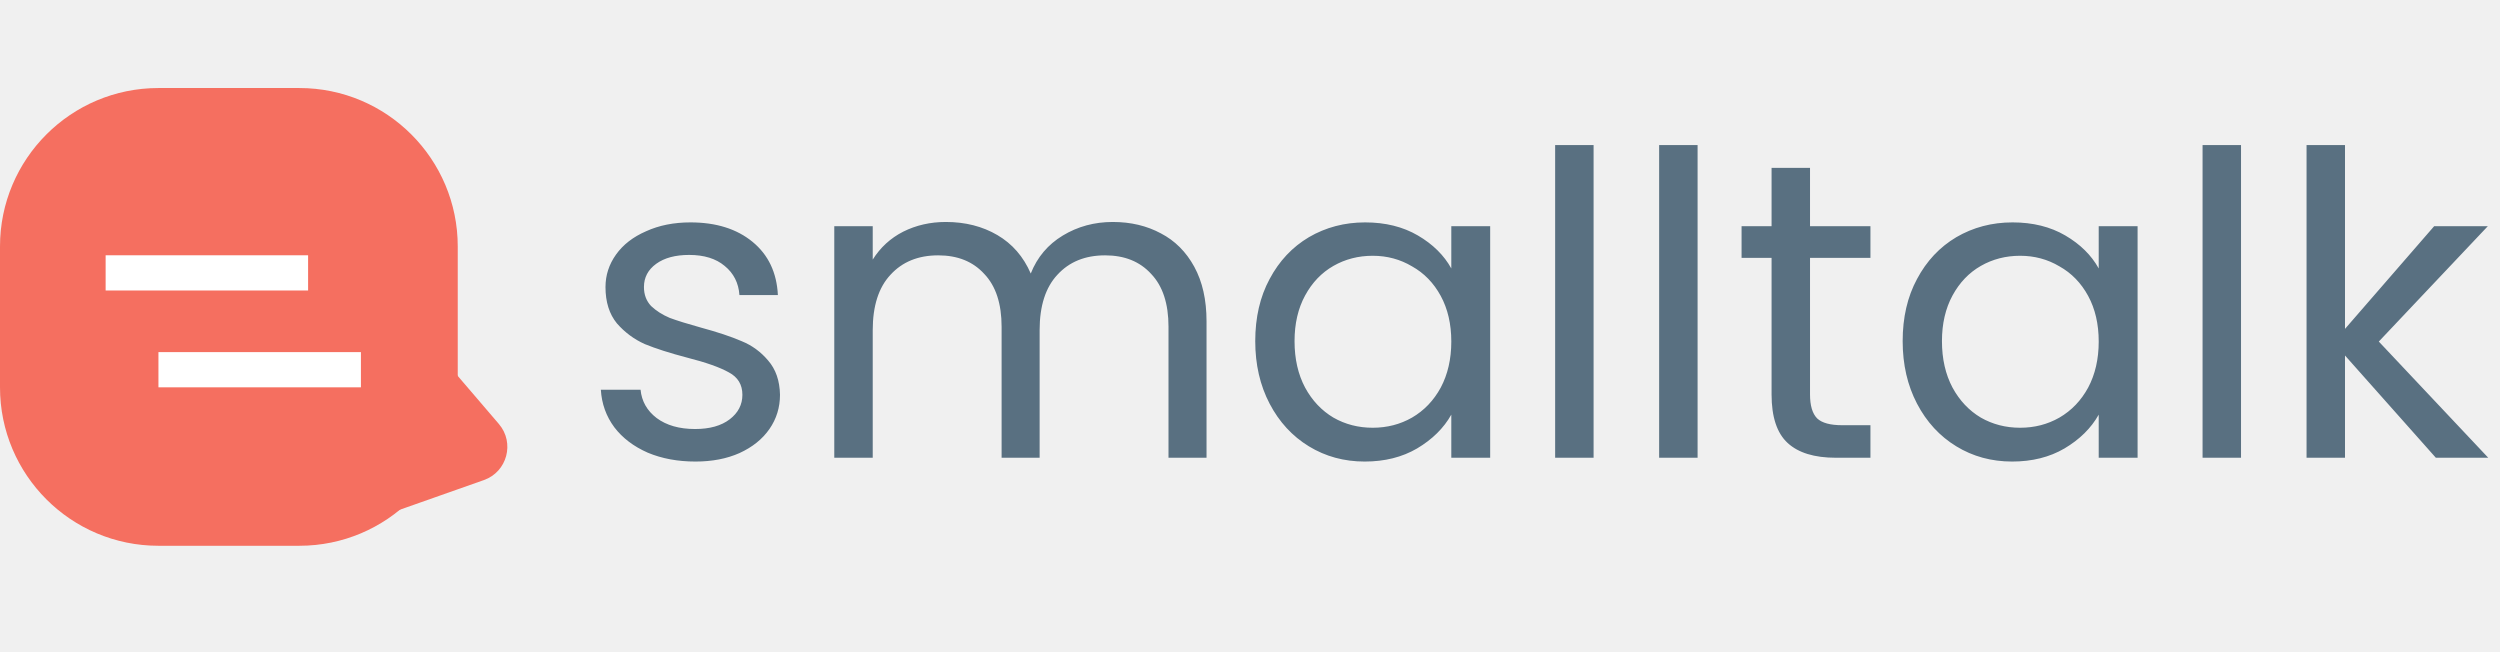
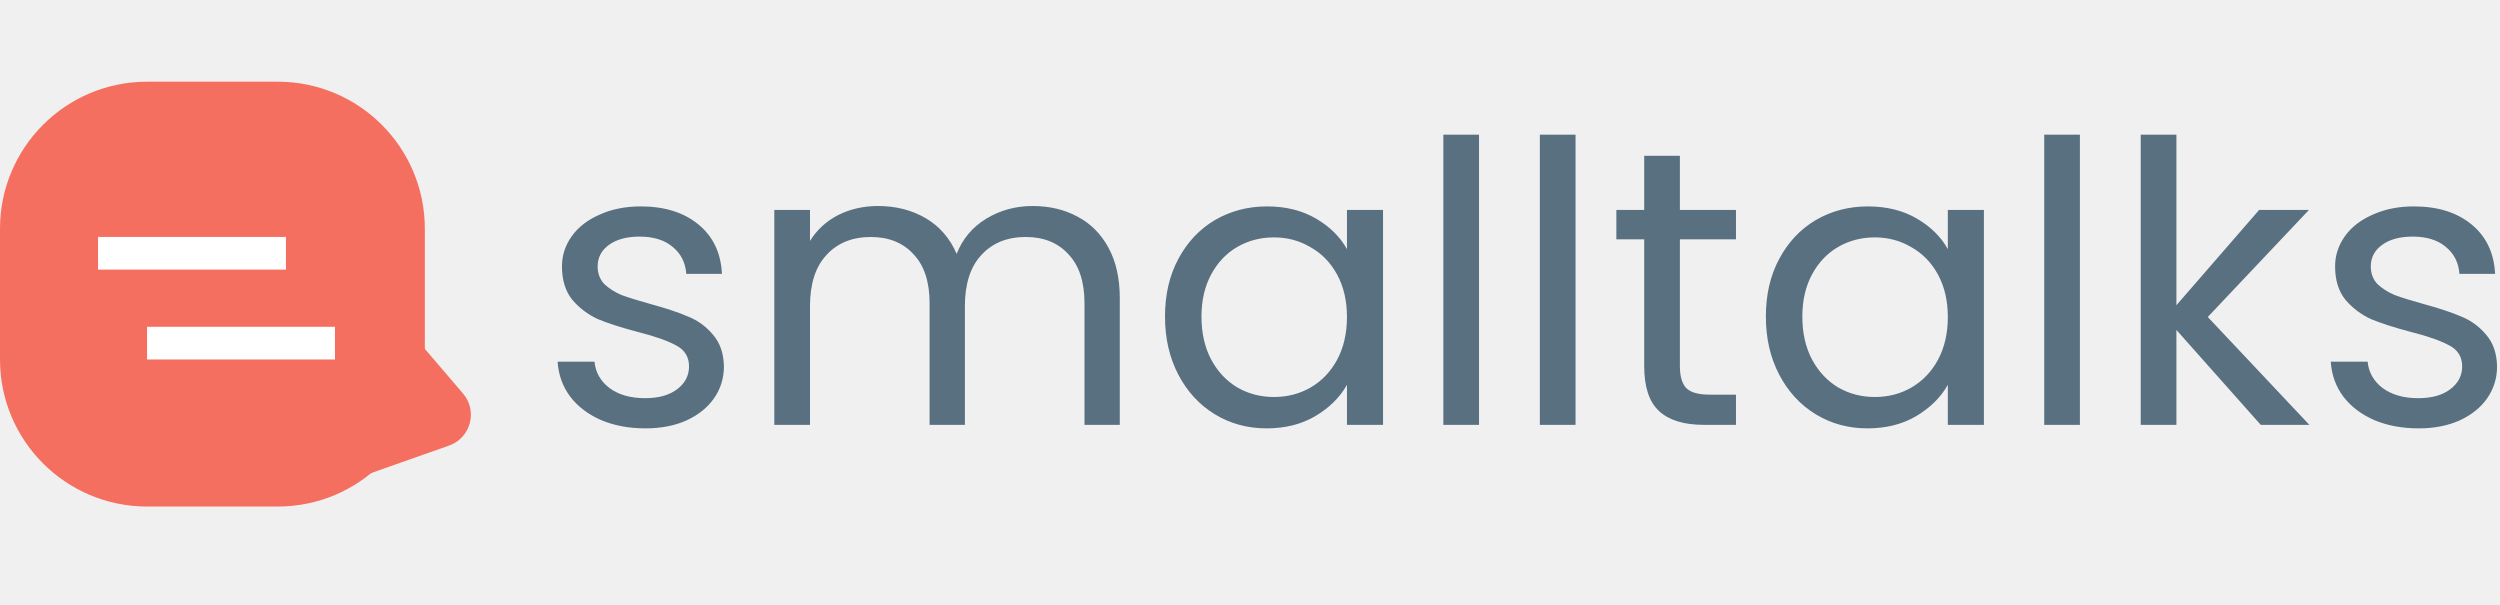
- <svg xmlns="http://www.w3.org/2000/svg" width="142" height="37" viewBox="0 0 142 37" fill="none">
-   <path d="M39.504 26.216C38.496 26.216 37.592 26.048 36.792 25.712C35.992 25.36 35.36 24.88 34.896 24.272C34.432 23.648 34.176 22.936 34.128 22.136H36.384C36.448 22.792 36.752 23.328 37.296 23.744C37.856 24.16 38.584 24.368 39.48 24.368C40.312 24.368 40.968 24.184 41.448 23.816C41.928 23.448 42.168 22.984 42.168 22.424C42.168 21.848 41.912 21.424 41.4 21.152C40.888 20.864 40.096 20.584 39.024 20.312C38.048 20.056 37.248 19.8 36.624 19.544C36.016 19.272 35.488 18.88 35.04 18.368C34.608 17.84 34.392 17.152 34.392 16.304C34.392 15.632 34.592 15.016 34.992 14.456C35.392 13.896 35.96 13.456 36.696 13.136C37.432 12.8 38.272 12.632 39.216 12.632C40.672 12.632 41.848 13 42.744 13.736C43.64 14.472 44.12 15.48 44.184 16.76H42C41.952 16.072 41.672 15.52 41.16 15.104C40.664 14.688 39.992 14.48 39.144 14.48C38.36 14.48 37.736 14.648 37.272 14.984C36.808 15.32 36.576 15.76 36.576 16.304C36.576 16.736 36.712 17.096 36.984 17.384C37.272 17.656 37.624 17.88 38.04 18.056C38.472 18.216 39.064 18.4 39.816 18.608C40.76 18.864 41.528 19.12 42.12 19.376C42.712 19.616 43.216 19.984 43.632 20.48C44.064 20.976 44.288 21.624 44.304 22.424C44.304 23.144 44.104 23.792 43.704 24.368C43.304 24.944 42.736 25.4 42 25.736C41.28 26.056 40.448 26.216 39.504 26.216ZM63.203 12.608C64.227 12.608 65.139 12.824 65.939 13.256C66.739 13.672 67.371 14.304 67.835 15.152C68.299 16 68.531 17.032 68.531 18.248V26H66.371V18.56C66.371 17.248 66.043 16.248 65.387 15.56C64.747 14.856 63.875 14.504 62.771 14.504C61.635 14.504 60.731 14.872 60.059 15.608C59.387 16.328 59.051 17.376 59.051 18.752V26H56.891V18.56C56.891 17.248 56.563 16.248 55.907 15.56C55.267 14.856 54.395 14.504 53.291 14.504C52.155 14.504 51.251 14.872 50.579 15.608C49.907 16.328 49.571 17.376 49.571 18.752V26H47.387V12.848H49.571V14.744C50.003 14.056 50.579 13.528 51.299 13.16C52.035 12.792 52.843 12.608 53.723 12.608C54.827 12.608 55.803 12.856 56.651 13.352C57.499 13.848 58.131 14.576 58.547 15.536C58.915 14.608 59.523 13.888 60.371 13.376C61.219 12.864 62.163 12.608 63.203 12.608ZM71.298 19.376C71.298 18.032 71.57 16.856 72.114 15.848C72.658 14.824 73.402 14.032 74.346 13.472C75.306 12.912 76.37 12.632 77.538 12.632C78.69 12.632 79.69 12.88 80.538 13.376C81.386 13.872 82.018 14.496 82.434 15.248V12.848H84.642V26H82.434V23.552C82.002 24.32 81.354 24.96 80.49 25.472C79.642 25.968 78.65 26.216 77.514 26.216C76.346 26.216 75.29 25.928 74.346 25.352C73.402 24.776 72.658 23.968 72.114 22.928C71.57 21.888 71.298 20.704 71.298 19.376ZM82.434 19.4C82.434 18.408 82.234 17.544 81.834 16.808C81.434 16.072 80.89 15.512 80.202 15.128C79.53 14.728 78.786 14.528 77.97 14.528C77.154 14.528 76.41 14.72 75.738 15.104C75.066 15.488 74.53 16.048 74.13 16.784C73.73 17.52 73.53 18.384 73.53 19.376C73.53 20.384 73.73 21.264 74.13 22.016C74.53 22.752 75.066 23.32 75.738 23.72C76.41 24.104 77.154 24.296 77.97 24.296C78.786 24.296 79.53 24.104 80.202 23.72C80.89 23.32 81.434 22.752 81.834 22.016C82.234 21.264 82.434 20.392 82.434 19.4ZM90.516 8.24V26H88.332V8.24H90.516ZM96.423 8.24V26H94.239V8.24H96.423ZM102.809 14.648V22.4C102.809 23.04 102.945 23.496 103.217 23.768C103.489 24.024 103.961 24.152 104.633 24.152H106.241V26H104.273C103.057 26 102.145 25.72 101.537 25.16C100.929 24.6 100.625 23.68 100.625 22.4V14.648H98.921V12.848H100.625V9.536H102.809V12.848H106.241V14.648H102.809ZM108.071 19.376C108.071 18.032 108.343 16.856 108.887 15.848C109.431 14.824 110.175 14.032 111.119 13.472C112.079 12.912 113.143 12.632 114.311 12.632C115.463 12.632 116.463 12.88 117.311 13.376C118.159 13.872 118.791 14.496 119.207 15.248V12.848H121.415V26H119.207V23.552C118.775 24.32 118.127 24.96 117.263 25.472C116.415 25.968 115.423 26.216 114.287 26.216C113.119 26.216 112.063 25.928 111.119 25.352C110.175 24.776 109.431 23.968 108.887 22.928C108.343 21.888 108.071 20.704 108.071 19.376ZM119.207 19.4C119.207 18.408 119.007 17.544 118.607 16.808C118.207 16.072 117.663 15.512 116.975 15.128C116.303 14.728 115.559 14.528 114.743 14.528C113.927 14.528 113.183 14.72 112.511 15.104C111.839 15.488 111.303 16.048 110.903 16.784C110.503 17.52 110.303 18.384 110.303 19.376C110.303 20.384 110.503 21.264 110.903 22.016C111.303 22.752 111.839 23.32 112.511 23.72C113.183 24.104 113.927 24.296 114.743 24.296C115.559 24.296 116.303 24.104 116.975 23.72C117.663 23.32 118.207 22.752 118.607 22.016C119.007 21.264 119.207 20.392 119.207 19.4ZM127.29 8.24V26H125.106V8.24H127.29ZM138.356 26L133.196 20.192V26H131.012V8.24H133.196V18.68L138.26 12.848H141.308L135.116 19.4L141.332 26H138.356Z" fill="#597081" />
+ <svg xmlns="http://www.w3.org/2000/svg" width="153" height="37" viewBox="0 0 153 37" fill="none">
+   <path d="M39.504 26.216C38.496 26.216 37.592 26.048 36.792 25.712C35.992 25.36 35.36 24.88 34.896 24.272C34.432 23.648 34.176 22.936 34.128 22.136H36.384C36.448 22.792 36.752 23.328 37.296 23.744C37.856 24.16 38.584 24.368 39.48 24.368C40.312 24.368 40.968 24.184 41.448 23.816C41.928 23.448 42.168 22.984 42.168 22.424C42.168 21.848 41.912 21.424 41.4 21.152C40.888 20.864 40.096 20.584 39.024 20.312C38.048 20.056 37.248 19.8 36.624 19.544C36.016 19.272 35.488 18.88 35.04 18.368C34.608 17.84 34.392 17.152 34.392 16.304C34.392 15.632 34.592 15.016 34.992 14.456C35.392 13.896 35.96 13.456 36.696 13.136C37.432 12.8 38.272 12.632 39.216 12.632C40.672 12.632 41.848 13 42.744 13.736C43.64 14.472 44.12 15.48 44.184 16.76H42C41.952 16.072 41.672 15.52 41.16 15.104C40.664 14.688 39.992 14.48 39.144 14.48C38.36 14.48 37.736 14.648 37.272 14.984C36.808 15.32 36.576 15.76 36.576 16.304C36.576 16.736 36.712 17.096 36.984 17.384C37.272 17.656 37.624 17.88 38.04 18.056C38.472 18.216 39.064 18.4 39.816 18.608C40.76 18.864 41.528 19.12 42.12 19.376C42.712 19.616 43.216 19.984 43.632 20.48C44.064 20.976 44.288 21.624 44.304 22.424C44.304 23.144 44.104 23.792 43.704 24.368C43.304 24.944 42.736 25.4 42 25.736C41.28 26.056 40.448 26.216 39.504 26.216ZM63.203 12.608C64.227 12.608 65.139 12.824 65.939 13.256C66.739 13.672 67.371 14.304 67.835 15.152C68.299 16 68.531 17.032 68.531 18.248V26H66.371V18.56C66.371 17.248 66.043 16.248 65.387 15.56C64.747 14.856 63.875 14.504 62.771 14.504C61.635 14.504 60.731 14.872 60.059 15.608C59.387 16.328 59.051 17.376 59.051 18.752V26H56.891V18.56C56.891 17.248 56.563 16.248 55.907 15.56C55.267 14.856 54.395 14.504 53.291 14.504C52.155 14.504 51.251 14.872 50.579 15.608C49.907 16.328 49.571 17.376 49.571 18.752V26H47.387V12.848H49.571V14.744C50.003 14.056 50.579 13.528 51.299 13.16C52.035 12.792 52.843 12.608 53.723 12.608C54.827 12.608 55.803 12.856 56.651 13.352C57.499 13.848 58.131 14.576 58.547 15.536C58.915 14.608 59.523 13.888 60.371 13.376C61.219 12.864 62.163 12.608 63.203 12.608ZM71.298 19.376C71.298 18.032 71.57 16.856 72.114 15.848C72.658 14.824 73.402 14.032 74.346 13.472C75.306 12.912 76.37 12.632 77.538 12.632C78.69 12.632 79.69 12.88 80.538 13.376C81.386 13.872 82.018 14.496 82.434 15.248V12.848H84.642V26H82.434V23.552C82.002 24.32 81.354 24.96 80.49 25.472C79.642 25.968 78.65 26.216 77.514 26.216C76.346 26.216 75.29 25.928 74.346 25.352C73.402 24.776 72.658 23.968 72.114 22.928C71.57 21.888 71.298 20.704 71.298 19.376ZM82.434 19.4C82.434 18.408 82.234 17.544 81.834 16.808C81.434 16.072 80.89 15.512 80.202 15.128C79.53 14.728 78.786 14.528 77.97 14.528C77.154 14.528 76.41 14.72 75.738 15.104C75.066 15.488 74.53 16.048 74.13 16.784C73.73 17.52 73.53 18.384 73.53 19.376C73.53 20.384 73.73 21.264 74.13 22.016C74.53 22.752 75.066 23.32 75.738 23.72C76.41 24.104 77.154 24.296 77.97 24.296C78.786 24.296 79.53 24.104 80.202 23.72C80.89 23.32 81.434 22.752 81.834 22.016C82.234 21.264 82.434 20.392 82.434 19.4ZM90.516 8.24V26H88.332V8.24H90.516ZM96.423 8.24V26H94.239V8.24H96.423ZM102.809 14.648V22.4C102.809 23.04 102.945 23.496 103.217 23.768C103.489 24.024 103.961 24.152 104.633 24.152H106.241V26H104.273C103.057 26 102.145 25.72 101.537 25.16C100.929 24.6 100.625 23.68 100.625 22.4V14.648H98.921V12.848H100.625V9.536H102.809V12.848H106.241V14.648H102.809ZM108.071 19.376C108.071 18.032 108.343 16.856 108.887 15.848C109.431 14.824 110.175 14.032 111.119 13.472C112.079 12.912 113.143 12.632 114.311 12.632C115.463 12.632 116.463 12.88 117.311 13.376C118.159 13.872 118.791 14.496 119.207 15.248V12.848H121.415V26H119.207V23.552C118.775 24.32 118.127 24.96 117.263 25.472C116.415 25.968 115.423 26.216 114.287 26.216C113.119 26.216 112.063 25.928 111.119 25.352C110.175 24.776 109.431 23.968 108.887 22.928C108.343 21.888 108.071 20.704 108.071 19.376ZM119.207 19.4C119.207 18.408 119.007 17.544 118.607 16.808C118.207 16.072 117.663 15.512 116.975 15.128C116.303 14.728 115.559 14.528 114.743 14.528C113.927 14.528 113.183 14.72 112.511 15.104C111.839 15.488 111.303 16.048 110.903 16.784C110.503 17.52 110.303 18.384 110.303 19.376C110.303 20.384 110.503 21.264 110.903 22.016C111.303 22.752 111.839 23.32 112.511 23.72C113.183 24.104 113.927 24.296 114.743 24.296C115.559 24.296 116.303 24.104 116.975 23.72C117.663 23.32 118.207 22.752 118.607 22.016C119.007 21.264 119.207 20.392 119.207 19.4ZM127.29 8.24V26H125.106V8.24H127.29ZM138.356 26L133.196 20.192V26H131.012V8.24H133.196V18.68L138.26 12.848H141.308L135.116 19.4L141.332 26H138.356ZM148.02 26.216C147.012 26.216 146.108 26.048 145.308 25.712C144.508 25.36 143.876 24.88 143.412 24.272C142.948 23.648 142.692 22.936 142.644 22.136H144.9C144.964 22.792 145.268 23.328 145.812 23.744C146.372 24.16 147.1 24.368 147.996 24.368C148.828 24.368 149.484 24.184 149.964 23.816C150.444 23.448 150.684 22.984 150.684 22.424C150.684 21.848 150.428 21.424 149.916 21.152C149.404 20.864 148.612 20.584 147.54 20.312C146.564 20.056 145.764 19.8 145.14 19.544C144.532 19.272 144.004 18.88 143.556 18.368C143.124 17.84 142.908 17.152 142.908 16.304C142.908 15.632 143.108 15.016 143.508 14.456C143.908 13.896 144.476 13.456 145.212 13.136C145.948 12.8 146.788 12.632 147.732 12.632C149.188 12.632 150.364 13 151.26 13.736C152.156 14.472 152.636 15.48 152.7 16.76H150.516C150.468 16.072 150.188 15.52 149.676 15.104C149.18 14.688 148.508 14.48 147.66 14.48C146.876 14.48 146.252 14.648 145.788 14.984C145.324 15.32 145.092 15.76 145.092 16.304C145.092 16.736 145.228 17.096 145.5 17.384C145.788 17.656 146.14 17.88 146.556 18.056C146.988 18.216 147.58 18.4 148.332 18.608C149.276 18.864 150.044 19.12 150.636 19.376C151.228 19.616 151.732 19.984 152.148 20.48C152.58 20.976 152.804 21.624 152.82 22.424C152.82 23.144 152.62 23.792 152.22 24.368C151.82 24.944 151.252 25.4 150.516 25.736C149.796 26.056 148.964 26.216 148.02 26.216Z" fill="#597081" />
  <rect y="5" width="26" height="26" rx="9" fill="#F56F60" />
  <path d="M28.337 24.083C29.25 25.15 28.808 26.802 27.483 27.269L19.082 30.233C17.565 30.769 16.068 29.384 16.485 27.83L19.092 18.098C19.509 16.544 21.497 16.093 22.543 17.315L28.337 24.083Z" fill="#F56F60" />
  <path d="M6 15.5H17.5" stroke="white" stroke-width="2" />
  <path d="M9 21H20.5" stroke="white" stroke-width="2" />
</svg>
